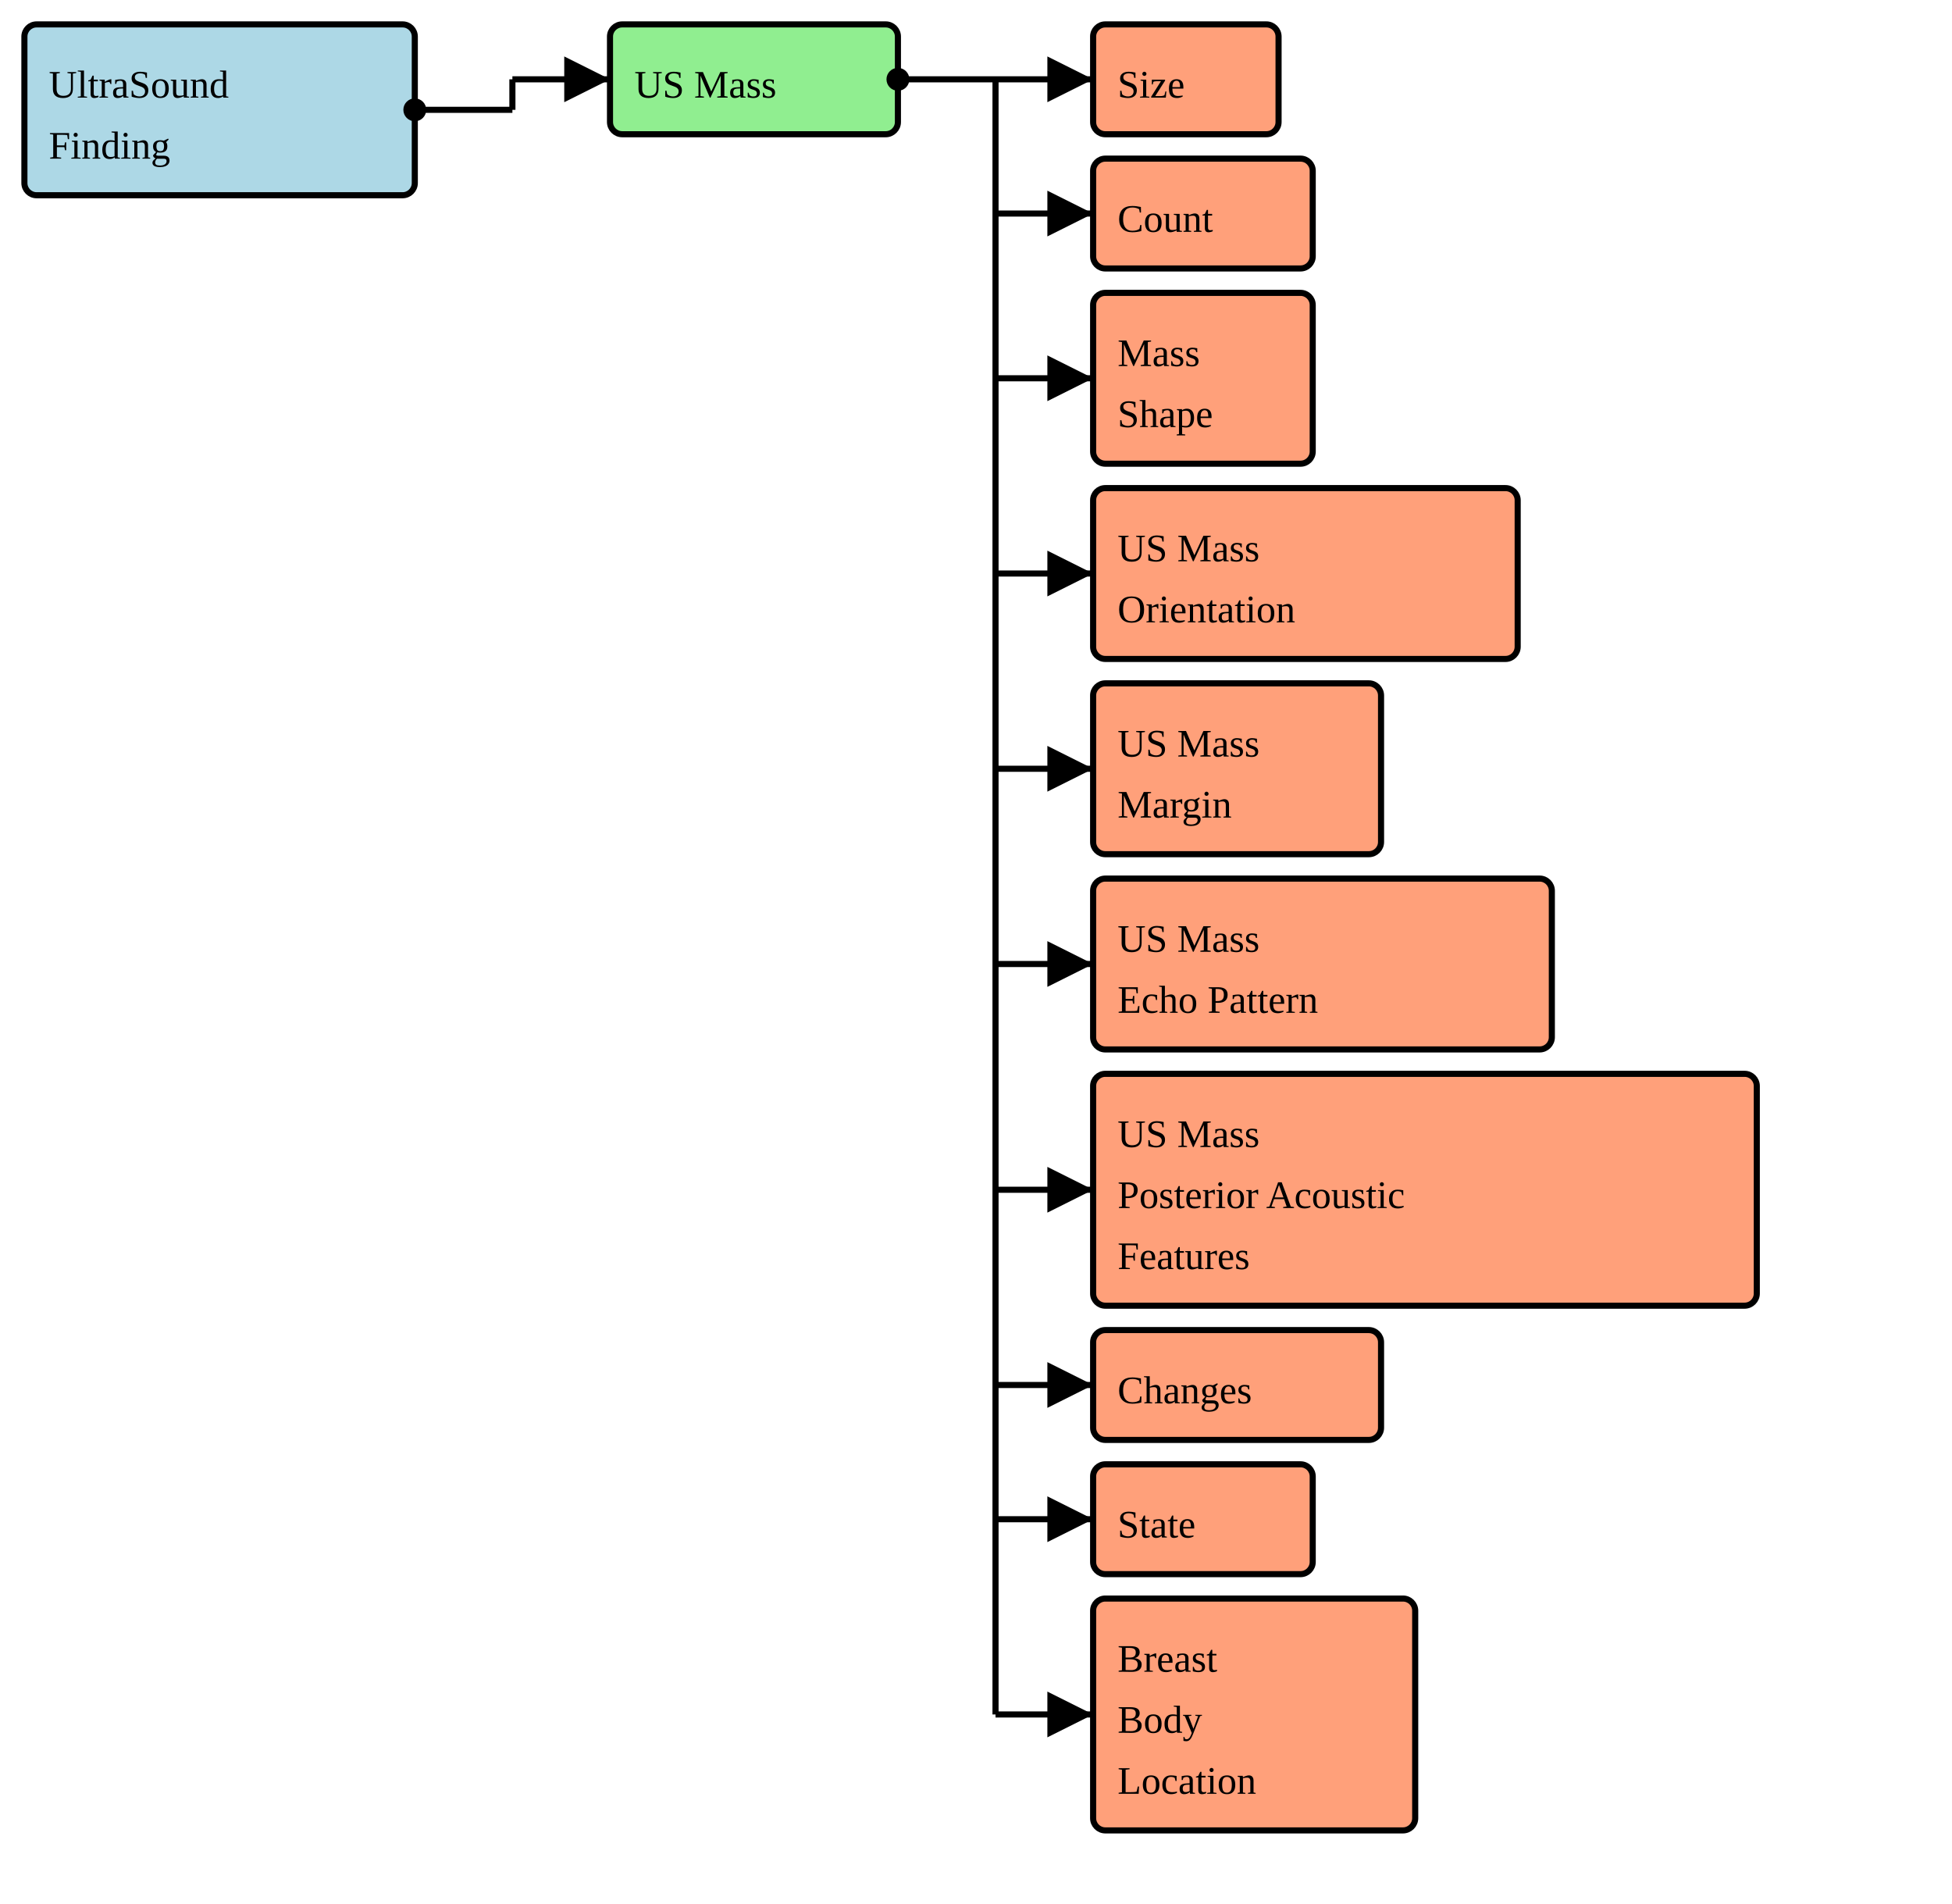
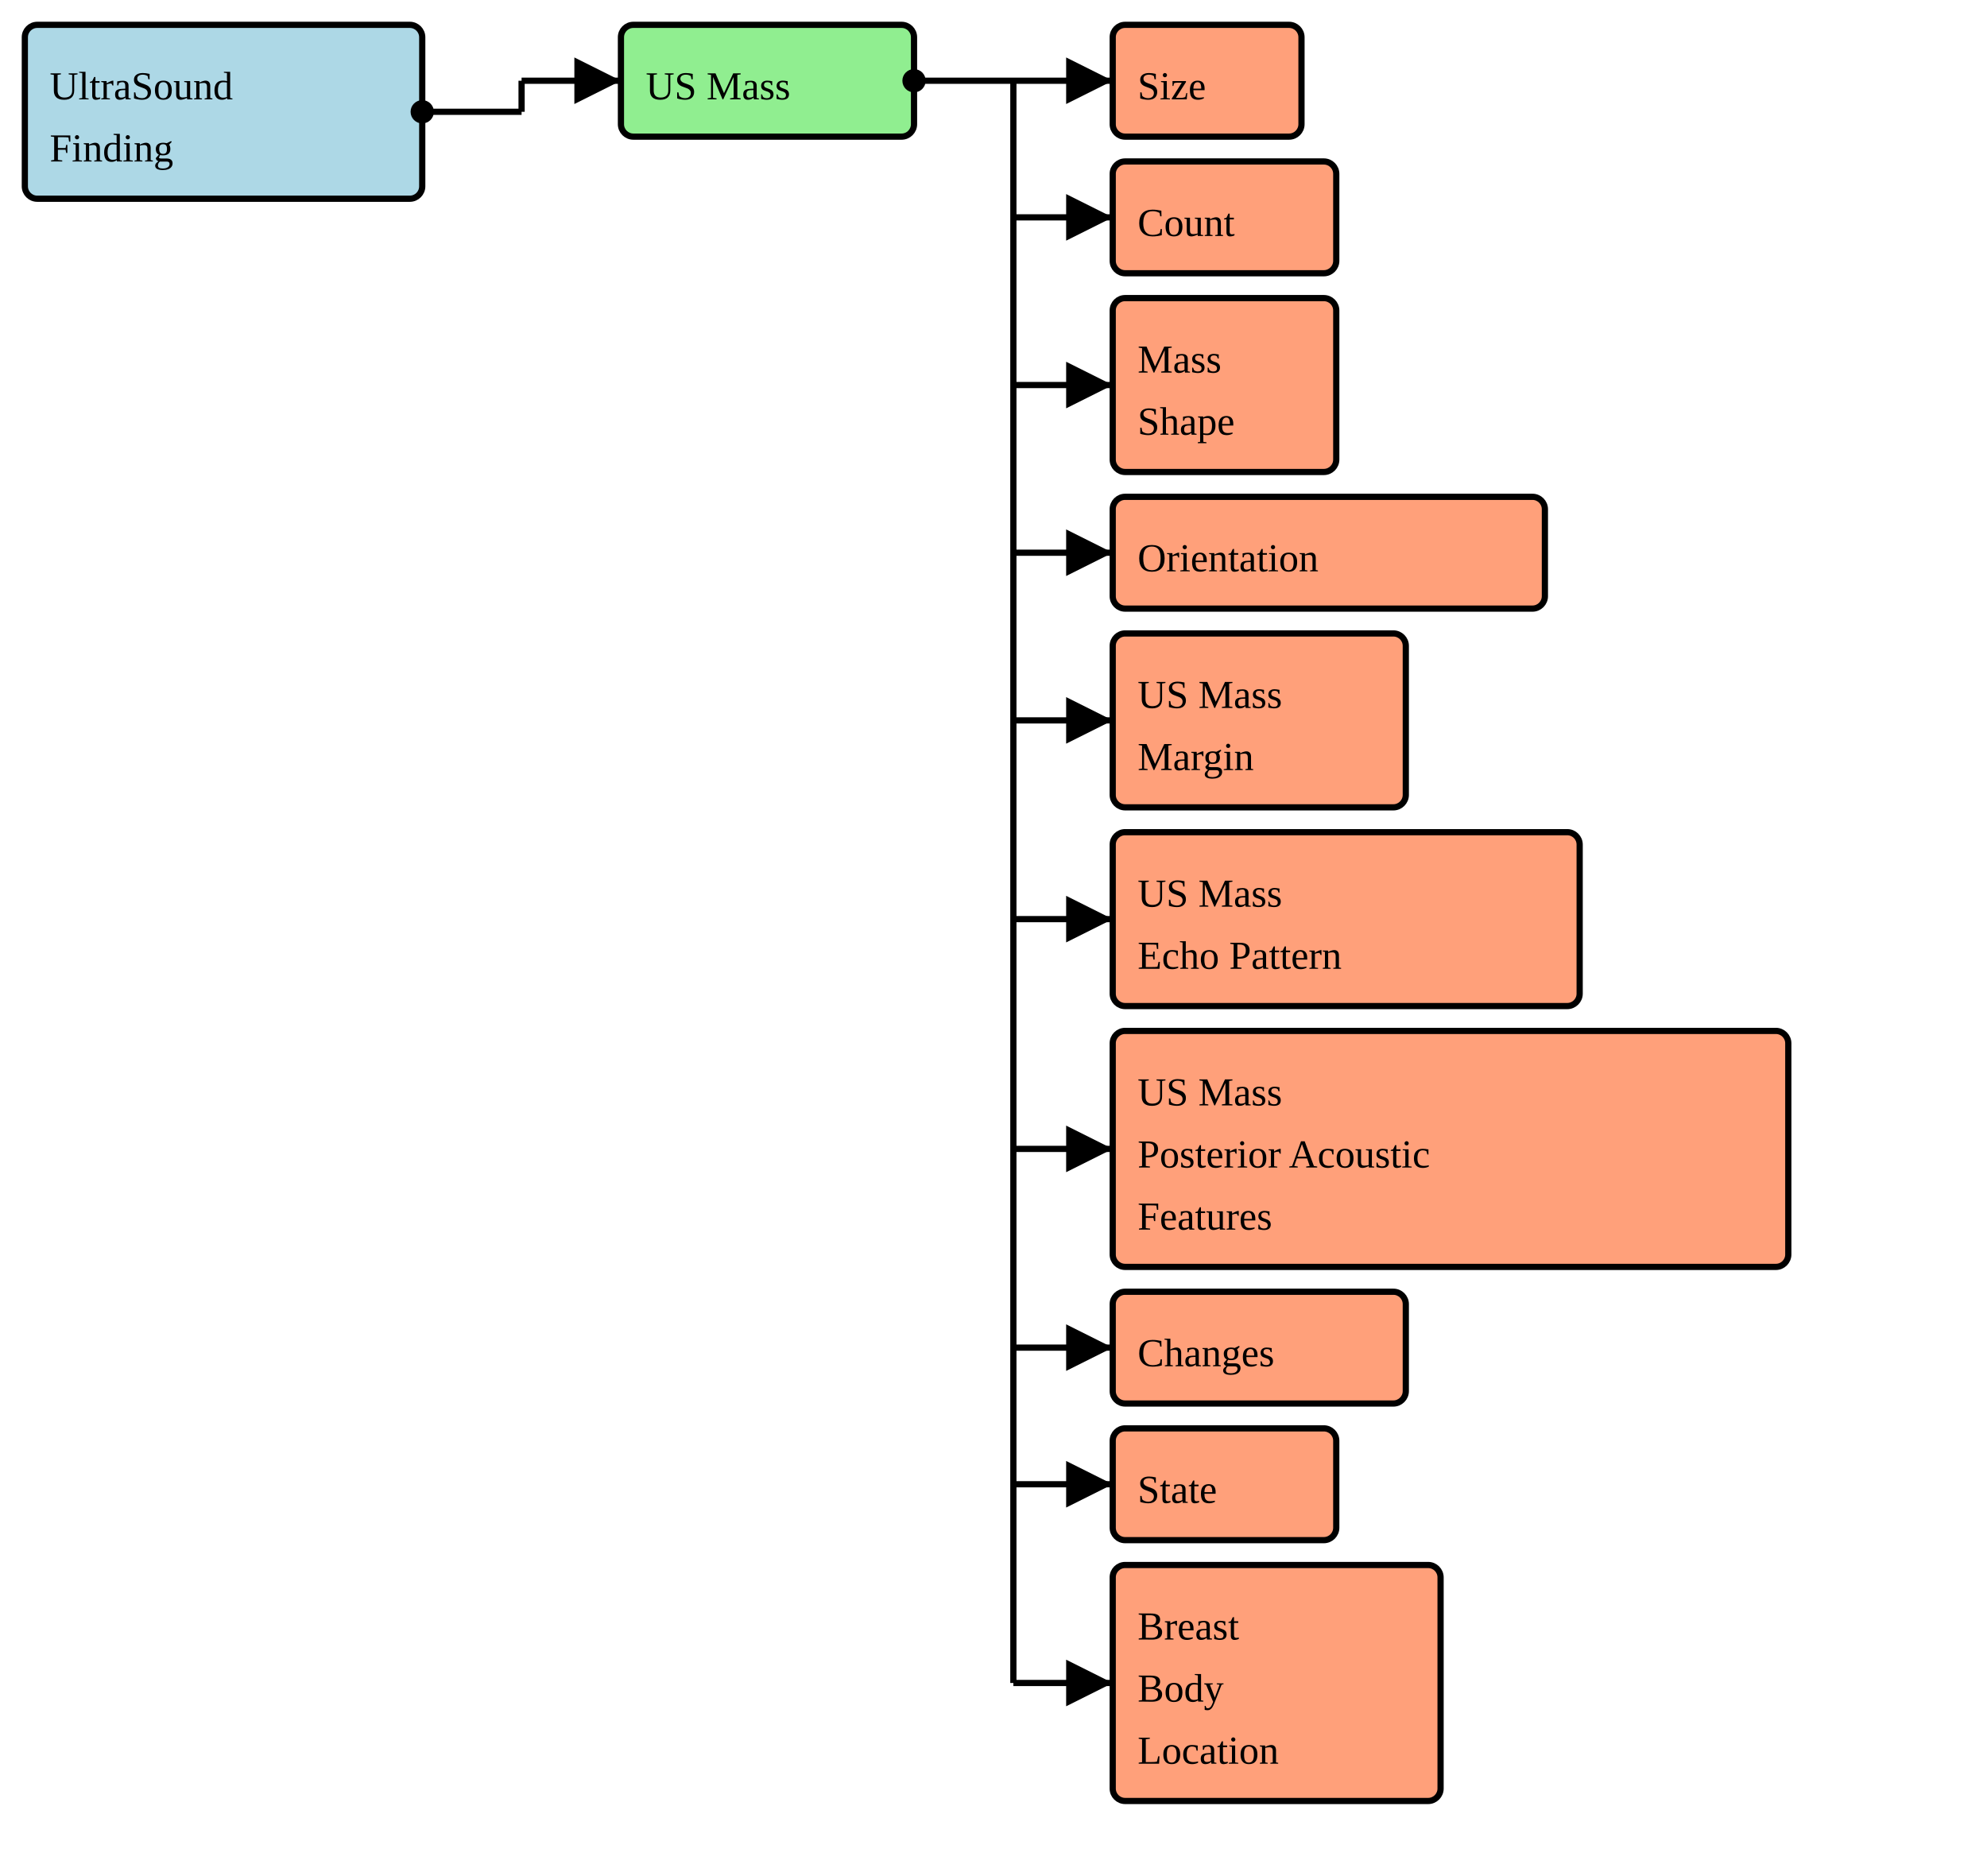
- <svg xmlns="http://www.w3.org/2000/svg" version="1.1" width="600" height="585">
+ <svg xmlns="http://www.w3.org/2000/svg" version="1.1" width="600" height="566.25">
  <defs>
    <marker id="arrowStart" markerWidth="3.75" markerHeight="3.75" markerUnits="px" refX="1.875" refY="1.875">
      <circle fill="Black" stroke-width="0" cx="1.875" cy="1.875" r="1.875" />
    </marker>
    <marker id="arrowEnd" markerWidth="7.5" markerHeight="7.5" markerUnits="px" refX="7.5" refY="3.75">
      <polygon fill="Black" stroke-width="0" points="0 0 7.5 3.75 0 7.5" />
    </marker>
  </defs>
  <g>
    <g>
      <rect fill="LightBlue" stroke="Black" stroke-width="1.875" x="7.5" y="7.5" width="120" height="52.5" rx="3.75" ry="3.75" />
      <a href="./StructureDefinition-BreastRadUltraSoundFinding.html" target="_blank">
        <text x="15" y="30">UltraSound</text>
      </a>
      <a href="./StructureDefinition-BreastRadUltraSoundFinding.html" target="_blank">
        <text x="15" y="48.75">Finding</text>
      </a>
    </g>
    <line stroke="Black" stroke-width="1.875" marker-end="url(#arrowEnd)" x1="157.5" y1="24.375" x2="187.5" y2="24.375" />
    <line stroke="Black" stroke-width="1.875" marker-start="url(#arrowStart)" x1="127.5" y1="33.75" x2="157.5" y2="33.75" />
    <line stroke="Black" stroke-width="1.875" x1="157.5" y1="24.375" x2="157.5" y2="33.75" />
  </g>
  <g>
    <g>
      <rect fill="LightGreen" stroke="Black" stroke-width="1.875" x="187.5" y="7.5" width="88.5" height="33.75" rx="3.75" ry="3.75" />
      <text x="195" y="30">US Mass</text>
    </g>
    <line stroke="Black" stroke-width="1.875" marker-end="url(#arrowEnd)" x1="306" y1="24.375" x2="336" y2="24.375" />
    <line stroke="Black" stroke-width="1.875" marker-end="url(#arrowEnd)" x1="306" y1="65.625" x2="336" y2="65.625" />
    <line stroke="Black" stroke-width="1.875" marker-end="url(#arrowEnd)" x1="306" y1="116.25" x2="336" y2="116.25" />
-     <line stroke="Black" stroke-width="1.875" marker-end="url(#arrowEnd)" x1="306" y1="176.25" x2="336" y2="176.25" />
-     <line stroke="Black" stroke-width="1.875" marker-end="url(#arrowEnd)" x1="306" y1="236.25" x2="336" y2="236.25" />
-     <line stroke="Black" stroke-width="1.875" marker-end="url(#arrowEnd)" x1="306" y1="296.25" x2="336" y2="296.25" />
-     <line stroke="Black" stroke-width="1.875" marker-end="url(#arrowEnd)" x1="306" y1="365.625" x2="336" y2="365.625" />
-     <line stroke="Black" stroke-width="1.875" marker-end="url(#arrowEnd)" x1="306" y1="425.625" x2="336" y2="425.625" />
-     <line stroke="Black" stroke-width="1.875" marker-end="url(#arrowEnd)" x1="306" y1="466.875" x2="336" y2="466.875" />
-     <line stroke="Black" stroke-width="1.875" marker-end="url(#arrowEnd)" x1="306" y1="526.875" x2="336" y2="526.875" />
+     <line stroke="Black" stroke-width="1.875" marker-end="url(#arrowEnd)" x1="306" y1="166.875" x2="336" y2="166.875" />
+     <line stroke="Black" stroke-width="1.875" marker-end="url(#arrowEnd)" x1="306" y1="217.5" x2="336" y2="217.5" />
+     <line stroke="Black" stroke-width="1.875" marker-end="url(#arrowEnd)" x1="306" y1="277.5" x2="336" y2="277.5" />
+     <line stroke="Black" stroke-width="1.875" marker-end="url(#arrowEnd)" x1="306" y1="346.875" x2="336" y2="346.875" />
+     <line stroke="Black" stroke-width="1.875" marker-end="url(#arrowEnd)" x1="306" y1="406.875" x2="336" y2="406.875" />
+     <line stroke="Black" stroke-width="1.875" marker-end="url(#arrowEnd)" x1="306" y1="448.125" x2="336" y2="448.125" />
+     <line stroke="Black" stroke-width="1.875" marker-end="url(#arrowEnd)" x1="306" y1="508.125" x2="336" y2="508.125" />
    <line stroke="Black" stroke-width="1.875" marker-start="url(#arrowStart)" x1="276" y1="24.375" x2="306" y2="24.375" />
-     <line stroke="Black" stroke-width="1.875" x1="306" y1="24.375" x2="306" y2="526.875" />
+     <line stroke="Black" stroke-width="1.875" x1="306" y1="24.375" x2="306" y2="508.125" />
  </g>
  <g>
    <g>
      <rect fill="LightSalmon" stroke="Black" stroke-width="1.875" x="336" y="7.5" width="57" height="33.75" rx="3.75" ry="3.75" />
-       <a href="./StructureDefinition-BreastRadSize.html" target="_blank">
+       <a href="./StructureDefinition-CommonSize.html" target="_blank">
        <text x="343.5" y="30">Size</text>
      </a>
    </g>
    <g>
      <rect fill="LightSalmon" stroke="Black" stroke-width="1.875" x="336" y="48.75" width="67.5" height="33.75" rx="3.75" ry="3.75" />
-       <a href="./StructureDefinition-BreastRadCount.html" target="_blank">
+       <a href="./StructureDefinition-CommonCount.html" target="_blank">
        <text x="343.5" y="71.25">Count</text>
      </a>
    </g>
    <g>
      <rect fill="LightSalmon" stroke="Black" stroke-width="1.875" x="336" y="90" width="67.5" height="52.5" rx="3.75" ry="3.75" />
-       <a href="./StructureDefinition-BreastRadMassShape.html" target="_blank">
+       <a href="./StructureDefinition-CommonMassShape.html" target="_blank">
        <text x="343.5" y="112.5">Mass</text>
      </a>
-       <a href="./StructureDefinition-BreastRadMassShape.html" target="_blank">
+       <a href="./StructureDefinition-CommonMassShape.html" target="_blank">
        <text x="343.5" y="131.25">Shape</text>
      </a>
    </g>
    <g>
-       <rect fill="LightSalmon" stroke="Black" stroke-width="1.875" x="336" y="150" width="130.5" height="52.5" rx="3.75" ry="3.75" />
-       <a href="./StructureDefinition-BreastRadUSMassOrientation.html" target="_blank">
-         <text x="343.5" y="172.5">US Mass</text>
-       </a>
-       <a href="./StructureDefinition-BreastRadUSMassOrientation.html" target="_blank">
-         <text x="343.5" y="191.25">Orientation</text>
+       <rect fill="LightSalmon" stroke="Black" stroke-width="1.875" x="336" y="150" width="130.5" height="33.75" rx="3.75" ry="3.75" />
+       <a href="./StructureDefinition-CommonOrientation.html" target="_blank">
+         <text x="343.5" y="172.5">Orientation</text>
      </a>
    </g>
    <g>
-       <rect fill="LightSalmon" stroke="Black" stroke-width="1.875" x="336" y="210" width="88.5" height="52.5" rx="3.75" ry="3.75" />
+       <rect fill="LightSalmon" stroke="Black" stroke-width="1.875" x="336" y="191.25" width="88.5" height="52.5" rx="3.75" ry="3.75" />
      <a href="./StructureDefinition-BreastRadUSMassMargin.html" target="_blank">
-         <text x="343.5" y="232.5">US Mass</text>
+         <text x="343.5" y="213.75">US Mass</text>
      </a>
      <a href="./StructureDefinition-BreastRadUSMassMargin.html" target="_blank">
-         <text x="343.5" y="251.25">Margin</text>
+         <text x="343.5" y="232.5">Margin</text>
      </a>
    </g>
    <g>
-       <rect fill="LightSalmon" stroke="Black" stroke-width="1.875" x="336" y="270" width="141" height="52.5" rx="3.75" ry="3.75" />
+       <rect fill="LightSalmon" stroke="Black" stroke-width="1.875" x="336" y="251.25" width="141" height="52.5" rx="3.75" ry="3.75" />
      <a href="./StructureDefinition-BreastRadUSMassEchoPattern.html" target="_blank">
-         <text x="343.5" y="292.5">US Mass</text>
+         <text x="343.5" y="273.75">US Mass</text>
      </a>
      <a href="./StructureDefinition-BreastRadUSMassEchoPattern.html" target="_blank">
-         <text x="343.5" y="311.25">Echo Pattern</text>
+         <text x="343.5" y="292.5">Echo Pattern</text>
      </a>
    </g>
    <g>
-       <rect fill="LightSalmon" stroke="Black" stroke-width="1.875" x="336" y="330" width="204" height="71.25" rx="3.75" ry="3.75" />
+       <rect fill="LightSalmon" stroke="Black" stroke-width="1.875" x="336" y="311.25" width="204" height="71.25" rx="3.75" ry="3.75" />
      <a href="./StructureDefinition-BreastRadUSMassPosteriorAcousticFeatures.html" target="_blank">
-         <text x="343.5" y="352.5">US Mass</text>
+         <text x="343.5" y="333.75">US Mass</text>
      </a>
      <a href="./StructureDefinition-BreastRadUSMassPosteriorAcousticFeatures.html" target="_blank">
-         <text x="343.5" y="371.25">Posterior Acoustic</text>
+         <text x="343.5" y="352.5">Posterior Acoustic</text>
      </a>
      <a href="./StructureDefinition-BreastRadUSMassPosteriorAcousticFeatures.html" target="_blank">
-         <text x="343.5" y="390">Features</text>
+         <text x="343.5" y="371.25">Features</text>
      </a>
    </g>
    <g>
-       <rect fill="LightSalmon" stroke="Black" stroke-width="1.875" x="336" y="408.75" width="88.5" height="33.75" rx="3.75" ry="3.75" />
-       <a href="./StructureDefinition-BreastRadObservedChanges.html" target="_blank">
-         <text x="343.5" y="431.25">Changes</text>
+       <rect fill="LightSalmon" stroke="Black" stroke-width="1.875" x="336" y="390" width="88.5" height="33.75" rx="3.75" ry="3.75" />
+       <a href="./StructureDefinition-CommonObservedChanges.html" target="_blank">
+         <text x="343.5" y="412.5">Changes</text>
      </a>
    </g>
    <g>
-       <rect fill="LightSalmon" stroke="Black" stroke-width="1.875" x="336" y="450" width="67.5" height="33.75" rx="3.75" ry="3.75" />
-       <a href="./StructureDefinition-BreastRadObservedState.html" target="_blank">
-         <text x="343.5" y="472.5">State</text>
+       <rect fill="LightSalmon" stroke="Black" stroke-width="1.875" x="336" y="431.25" width="67.5" height="33.75" rx="3.75" ry="3.75" />
+       <a href="./StructureDefinition-CommonObservedState.html" target="_blank">
+         <text x="343.5" y="453.75">State</text>
      </a>
    </g>
    <g>
-       <rect fill="LightSalmon" stroke="Black" stroke-width="1.875" x="336" y="491.25" width="99" height="71.25" rx="3.75" ry="3.75" />
+       <rect fill="LightSalmon" stroke="Black" stroke-width="1.875" x="336" y="472.5" width="99" height="71.25" rx="3.75" ry="3.75" />
      <a href="./StructureDefinition-BreastBodyLocation.html" target="_blank">
-         <text x="343.5" y="513.75">Breast</text>
+         <text x="343.5" y="495">Breast</text>
      </a>
      <a href="./StructureDefinition-BreastBodyLocation.html" target="_blank">
-         <text x="343.5" y="532.5">Body</text>
+         <text x="343.5" y="513.75">Body</text>
      </a>
      <a href="./StructureDefinition-BreastBodyLocation.html" target="_blank">
-         <text x="343.5" y="551.25">Location</text>
+         <text x="343.5" y="532.5">Location</text>
      </a>
    </g>
  </g>
</svg>
